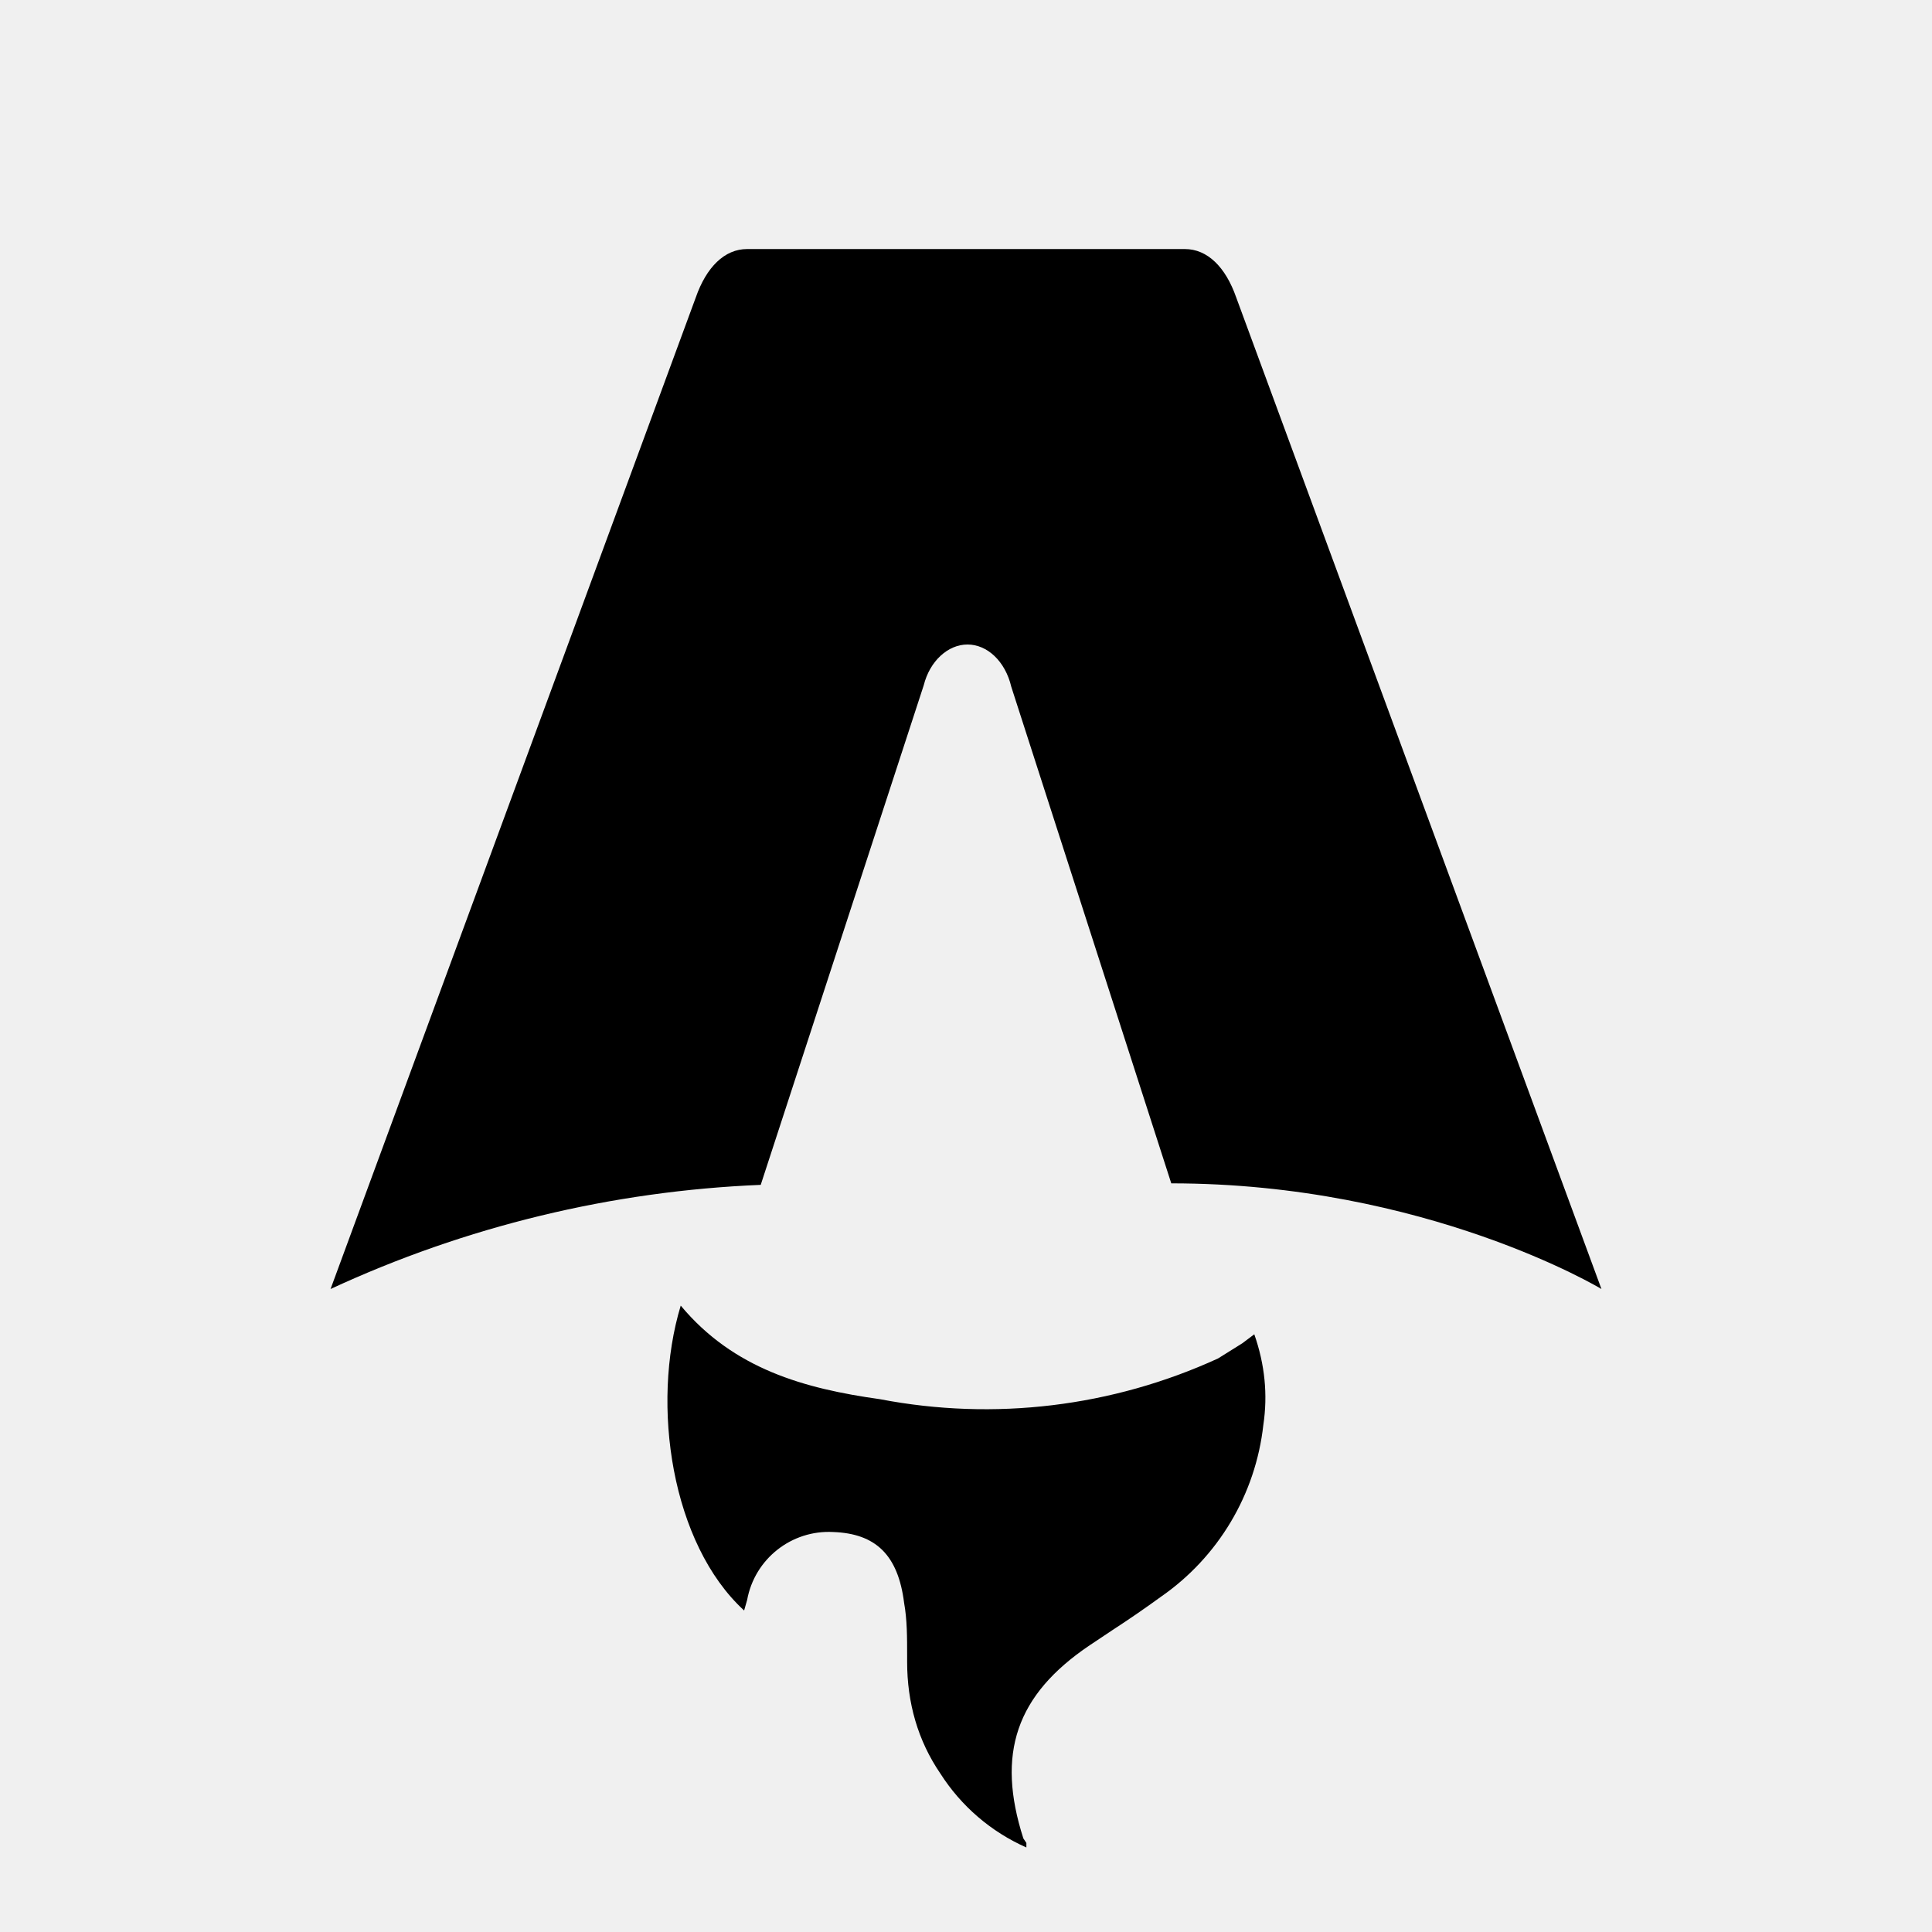
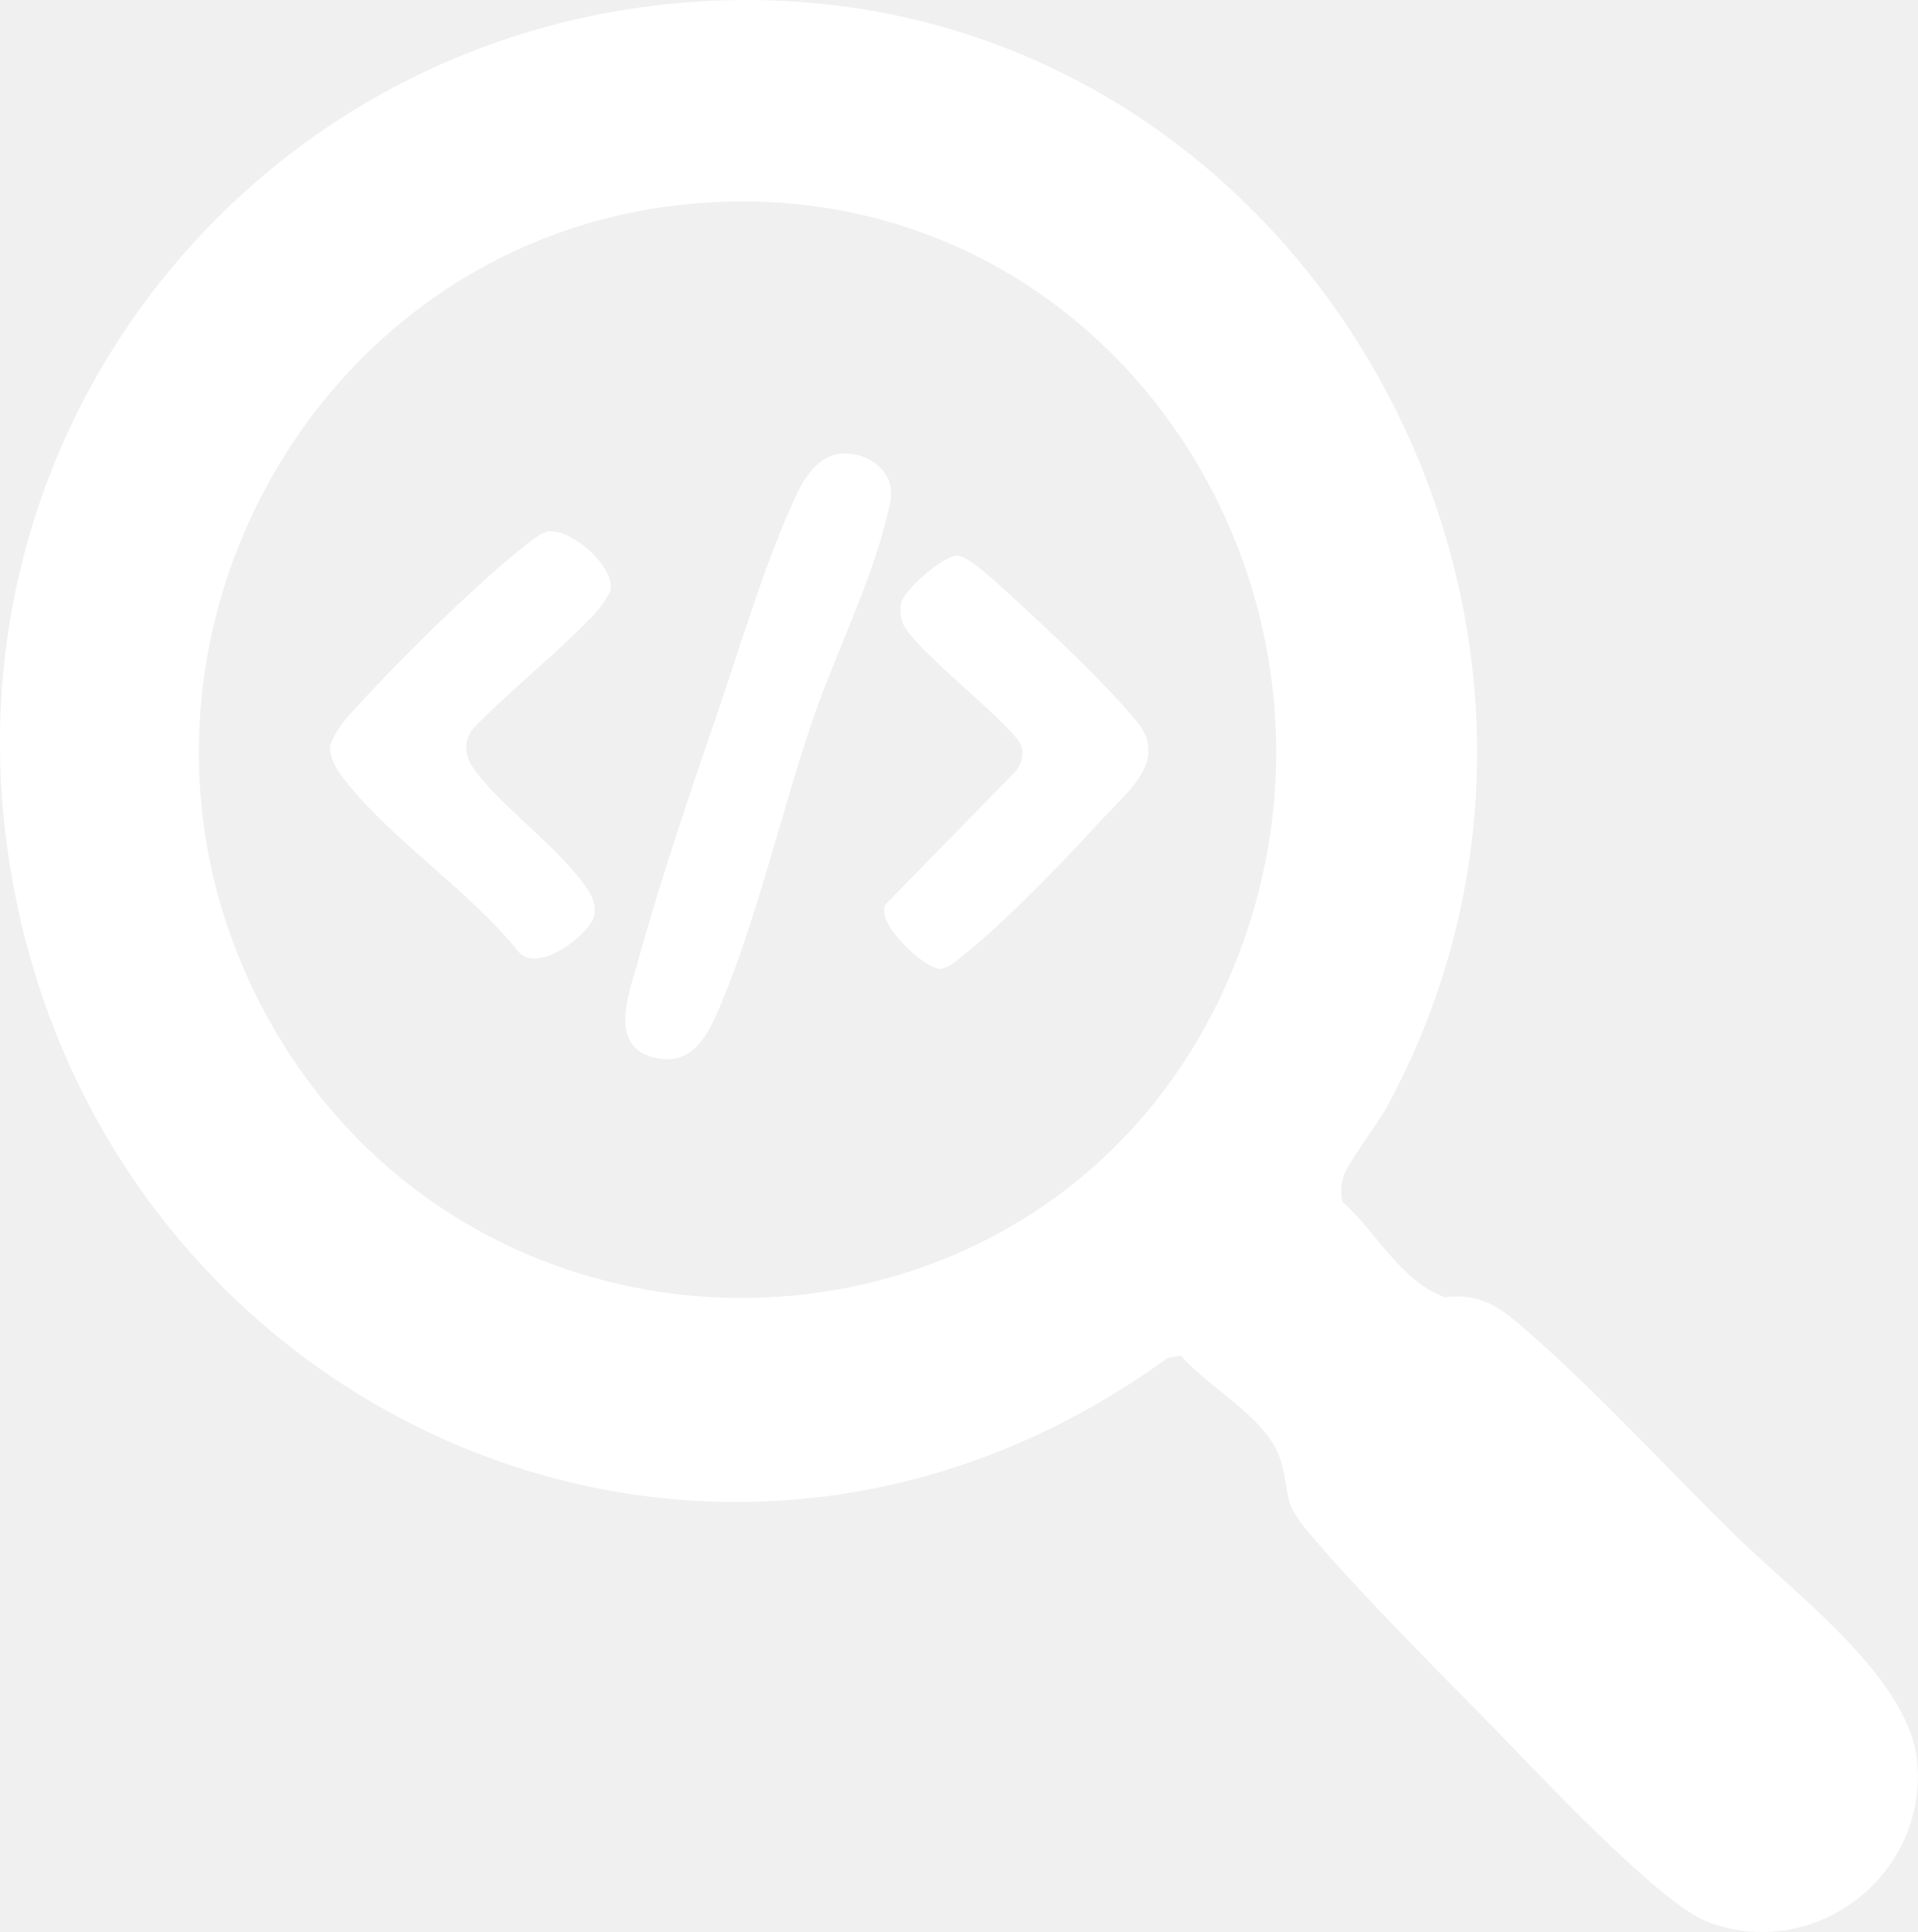
- <svg xmlns="http://www.w3.org/2000/svg" fill="none" viewBox="0 0 128 128">
-   <path d="M50.4 78.5a75.1 75.1 0 0 0-28.5 6.9l24.2-65.7c.7-2 1.9-3.2 3.4-3.2h29c1.5 0 2.7 1.2 3.4 3.2l24.2 65.7s-11.6-7-28.5-7L67 45.5c-.4-1.7-1.6-2.8-2.9-2.8-1.3 0-2.5 1.1-2.9 2.7L50.4 78.5Zm-1.1 28.2Zm-4.2-20.2c-2 6.6-.6 15.8 4.2 20.2a17.5 17.5 0 0 1 .2-.7 5.5 5.5 0 0 1 5.7-4.5c2.8.1 4.3 1.5 4.7 4.7.2 1.1.2 2.3.2 3.5v.4c0 2.7.7 5.2 2.2 7.4a13 13 0 0 0 5.7 4.9v-.3l-.2-.3c-1.8-5.6-.5-9.5 4.4-12.8l1.5-1a73 73 0 0 0 3.2-2.2 16 16 0 0 0 6.8-11.4c.3-2 .1-4-.6-6l-.8.6-1.6 1a37 37 0 0 1-22.4 2.7c-5-.7-9.7-2-13.2-6.2Z" />
-   <style>
-         path { fill: #000; }
-         @media (prefers-color-scheme: dark) {
-             path { fill: #FFF; }
-         }
-     </style>
+ <svg xmlns="http://www.w3.org/2000/svg" id="Layer_1" fill="#fff" data-name="Layer 1" viewBox="0 0 136.8 137.8">
+   <path d="M51.49.03c40.82-1.33,66.53,43.68,47.45,78.89-.66,1.22-2.85,4.09-3.13,5.02-.17.57-.18,1.18-.06,1.76,2.43,2.19,4.18,5.72,7.33,6.83,2.87-.37,4.34,1.08,6.31,2.81,4.9,4.33,9.79,9.67,14.51,14.29,4.11,4.02,12.26,10.06,12.84,15.96.81,8.2-7.41,14.46-15.04,11.44-3.45-1.37-12.15-10.72-15.2-13.84-4.22-4.31-9.22-9.26-13.08-13.8-2.03-2.39-1.31-2.51-2.05-5.15-.86-3.06-5.12-5.19-7.12-7.54l-.96.15C50.04,121.02,5.68,100.09.46,60.03-3.63,28.68,19.97,1.06,51.49.03ZM50.77,14.43c-28.6,1.55-45.51,33.07-31.67,58.17,15.22,27.6,55.69,26.49,68.48-2.64,11.61-26.43-7.46-57.12-36.81-55.53Z" />
+   <path d="M59.64,32.41c1.74-.35,3.86.79,3.92,2.7.02.73-.22,1.36-.38,2.04-1.06,4.41-3.7,9.75-5.22,14.22-2.25,6.58-4.06,14.59-6.78,20.82-.85,1.96-2,3.83-4.45,3.26-3.39-.79-1.87-4.55-1.25-6.8,1.63-5.91,3.77-12.18,5.76-18,1.63-4.79,3.56-11.21,5.71-15.65.51-1.06,1.47-2.34,2.69-2.59Z" />
+   <path d="M39,37.92c1.7-.35,5.02,2.63,4.52,4.29-.35.6-.72,1.18-1.21,1.69-2.67,2.79-5.83,5.25-8.53,8.03-.74.92-.65,1.95,0,2.88,1.6,2.31,5.37,5.14,7.32,7.56.67.83,1.52,1.78,1.28,2.95-.26,1.29-4.17,4.32-5.48,2.46-3.35-4.15-8.74-7.75-12-11.76-.62-.76-1.28-1.58-1.36-2.61.03-.69.81-1.77,1.27-2.29,3.14-3.52,8.91-9.25,12.57-12.15.39-.31,1.17-.94,1.62-1.04h0Z" />
+   <path d="M68.26,39.62c.81-.02,3.18,2.26,3.92,2.93,2.61,2.37,6.7,6.23,8.88,8.88,2.34,2.84-.62,5-2.64,7.21-2.49,2.73-7.01,7.41-9.84,9.6-.47.36-.92.82-1.56.86-1.01.02-4.62-3.23-3.86-4.59l9.26-9.47c.52-.58.71-1.5.25-2.17-1.27-1.84-7.79-6.86-8.3-8.49-.13-.43-.18-.88-.1-1.32.17-.98,3-3.4,3.99-3.43h0Z" />
</svg>
